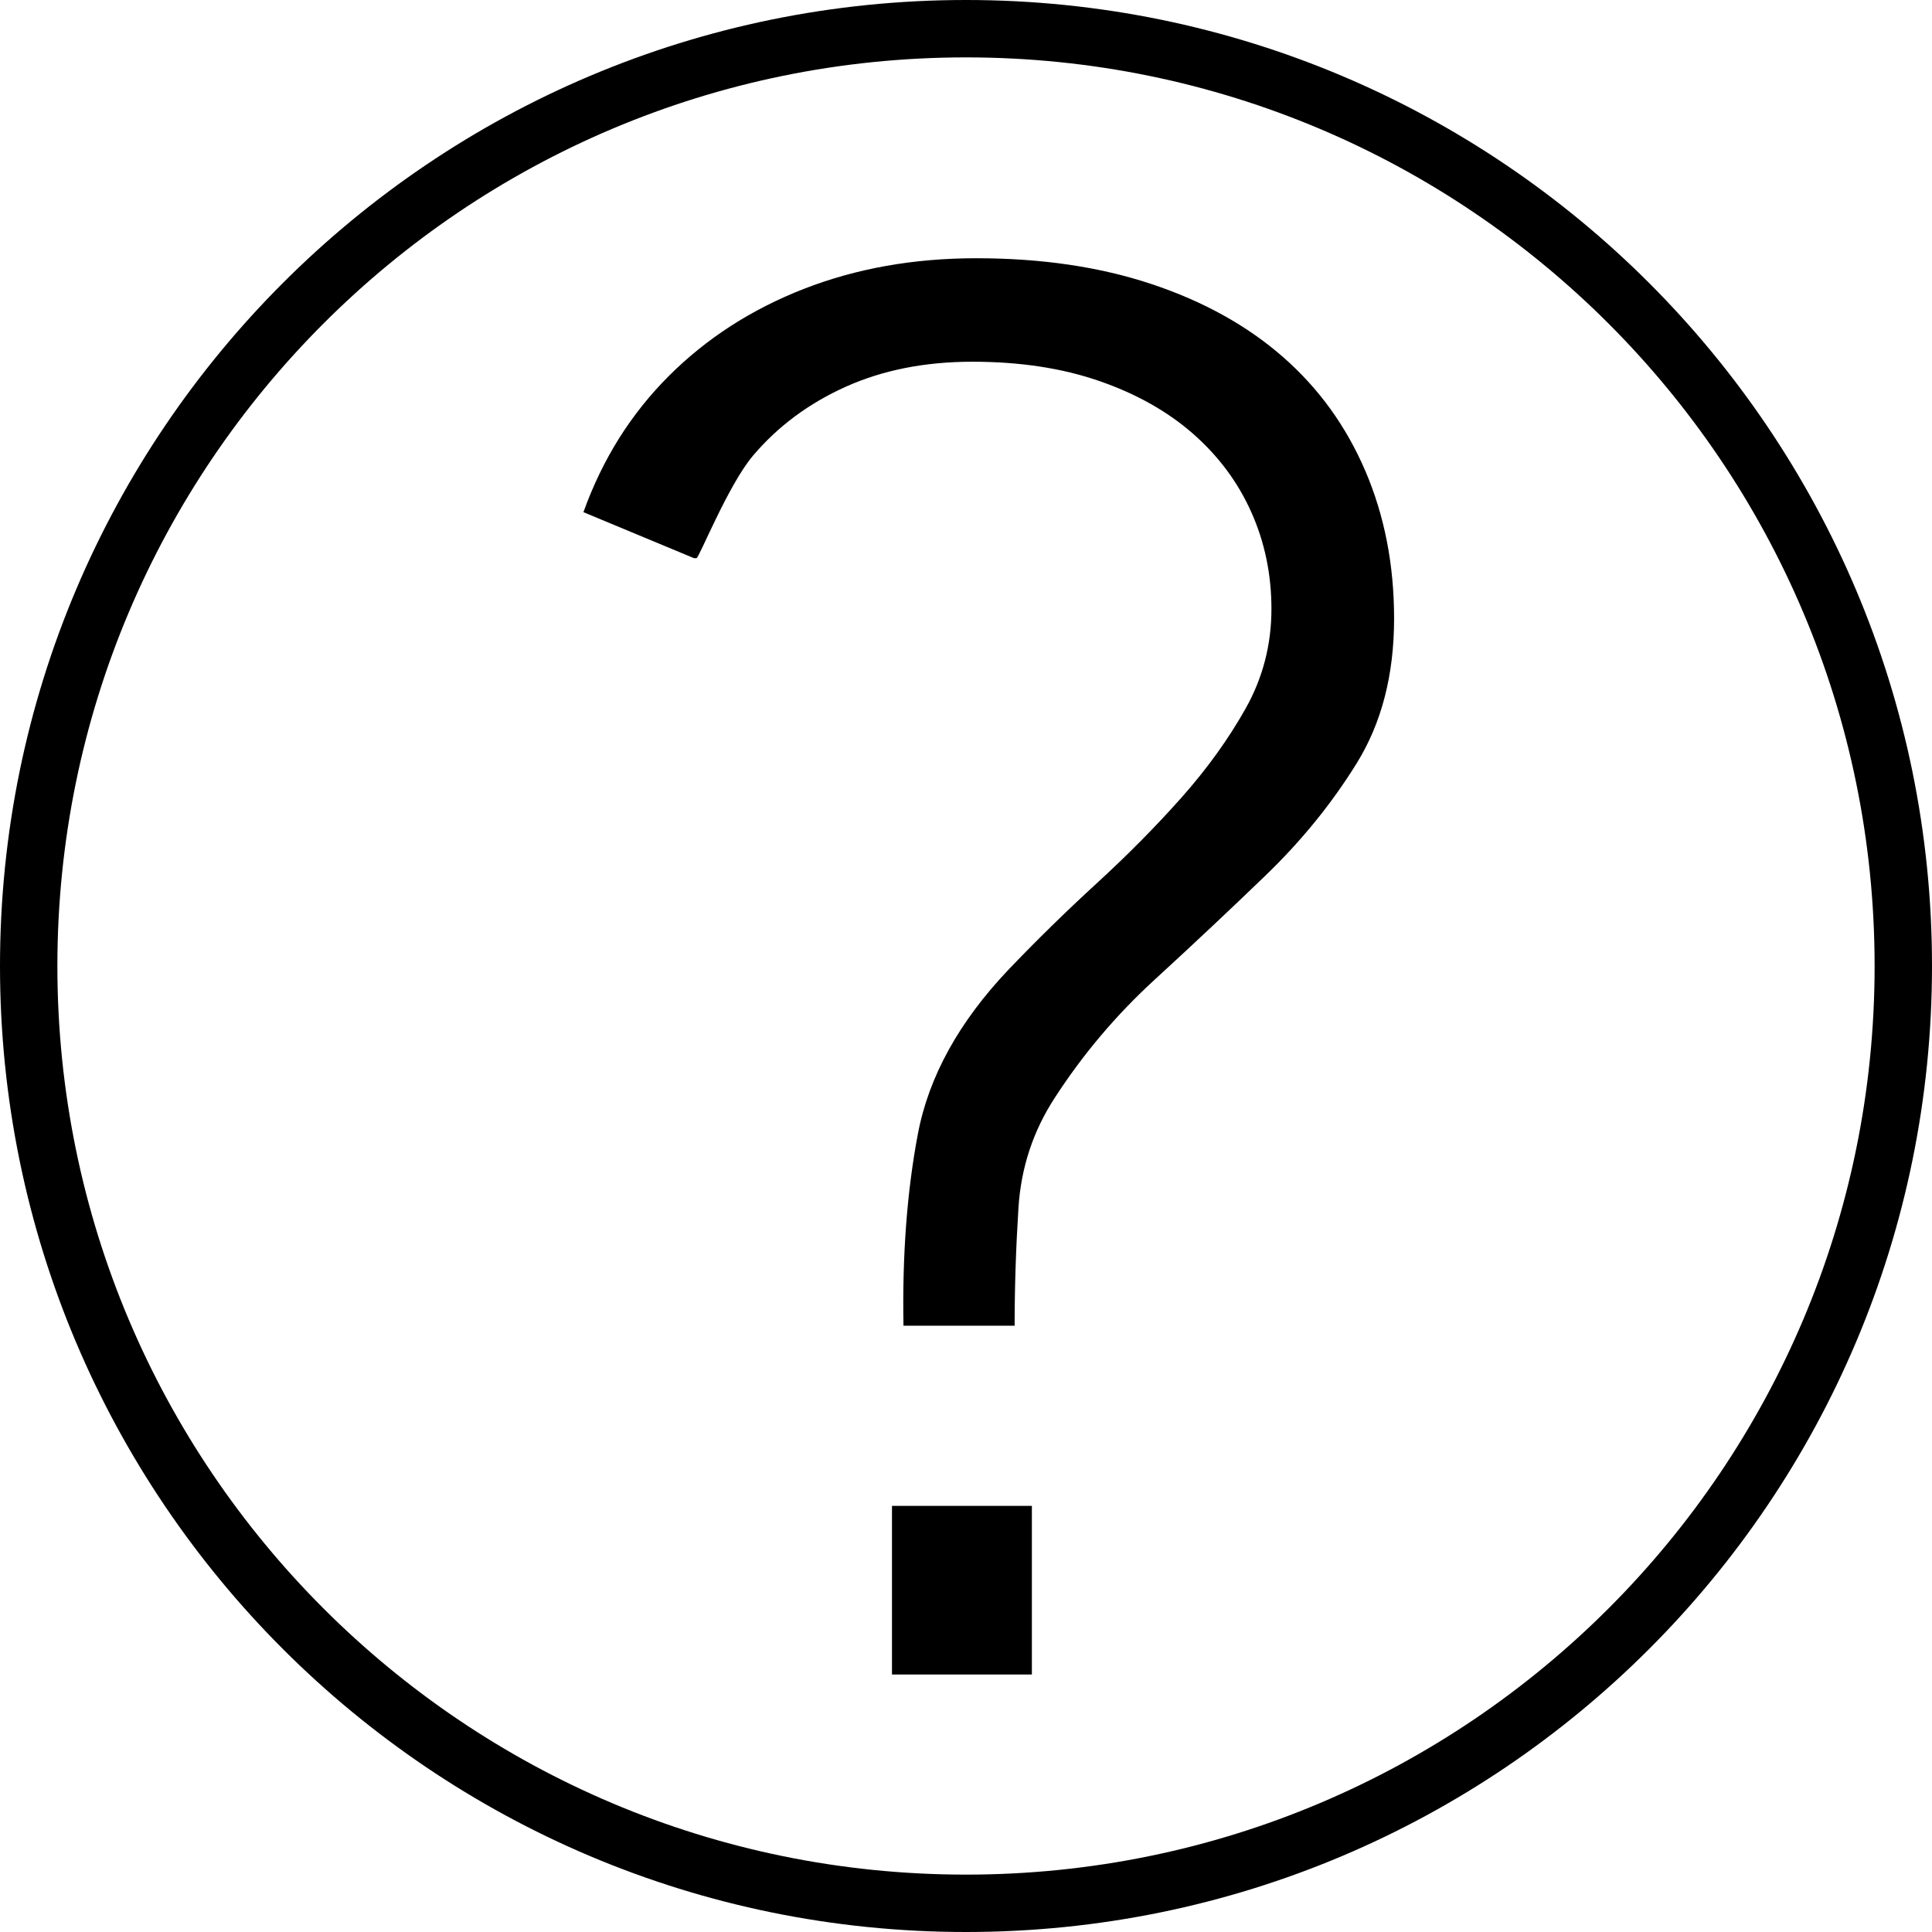
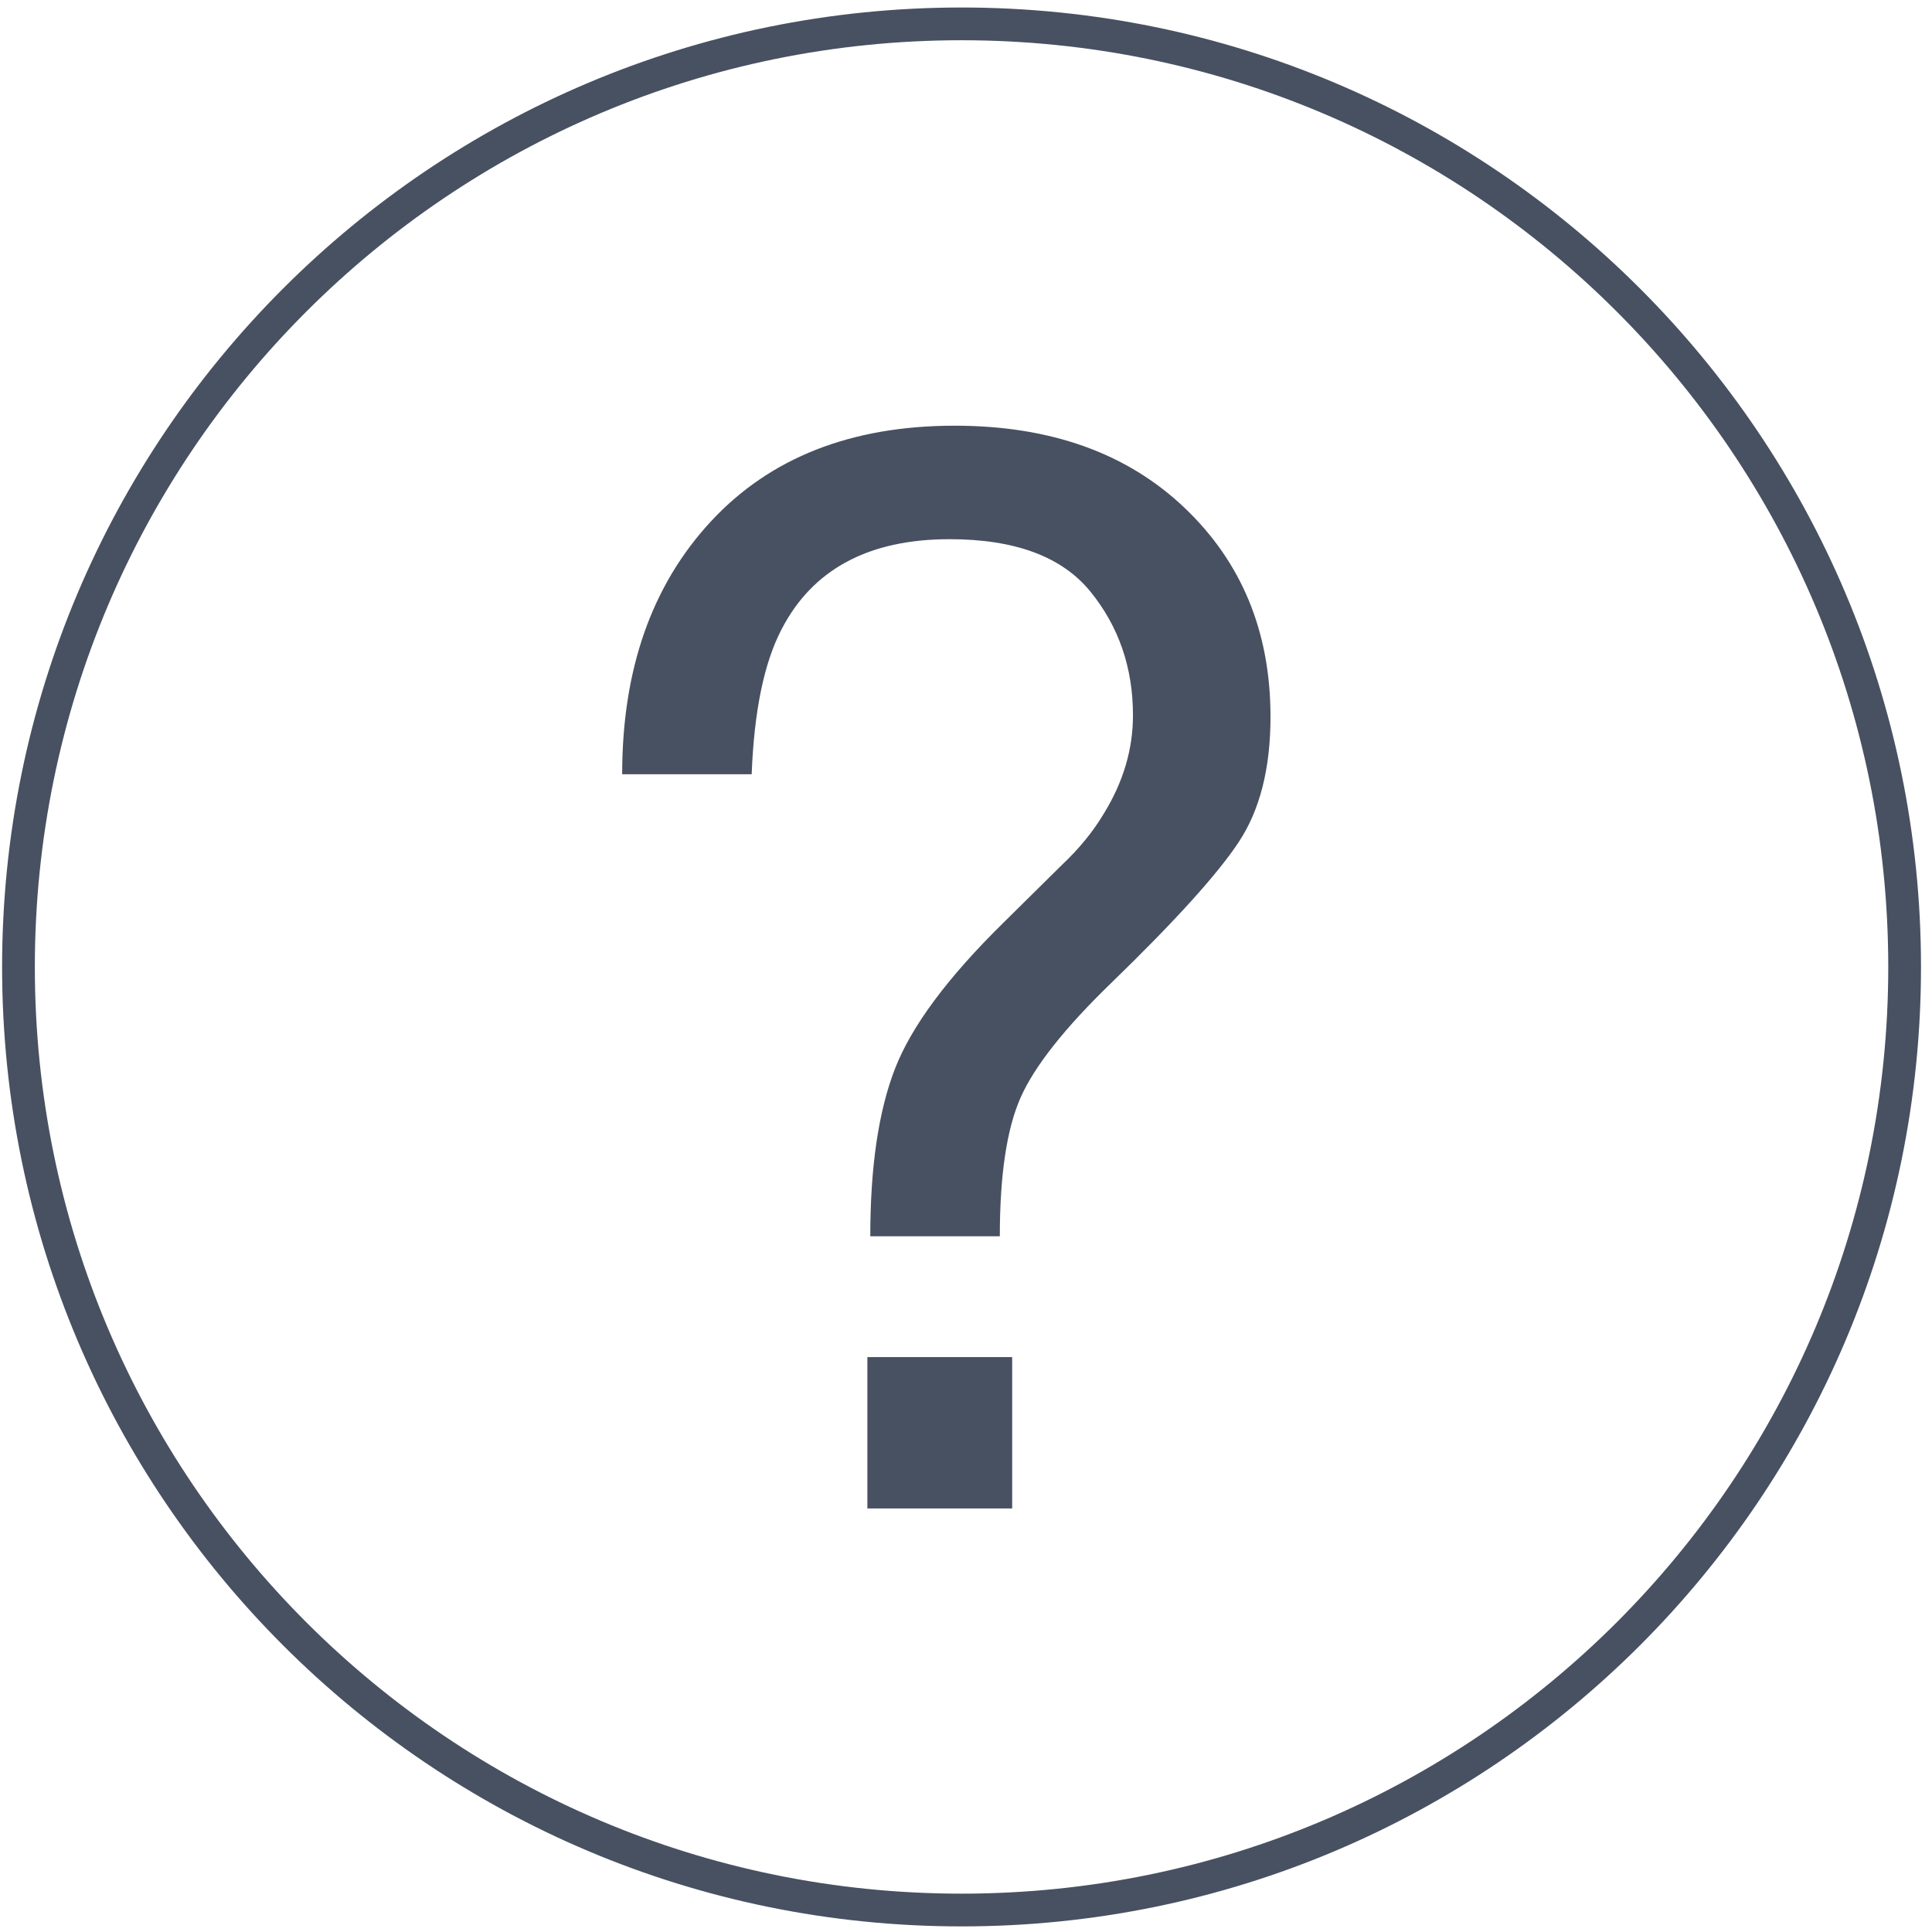
- <svg xmlns="http://www.w3.org/2000/svg" width="202px" height="202px" viewBox="0 0 202 202" version="1.1">
+ <svg xmlns="http://www.w3.org/2000/svg" width="59px" height="59px" viewBox="0 0 59 59" version="1.1">
  <defs />
  <g id="Page-1" stroke="none" stroke-width="1" fill="none" fill-rule="evenodd">
-     <g id="question-mark-circle" transform="translate(3, 3)">
-       <circle id="Oval" stroke="#000000" stroke-width="6" cx="98" cy="98" r="98" />
-       <path d="M91.463,135.609 C91.329,128.262 91.83,121.583 92.966,115.572 C94.101,109.56 97.274,103.816 102.483,98.339 C105.422,95.267 108.495,92.261 111.701,89.323 C114.907,86.384 117.846,83.411 120.517,80.406 C123.189,77.4 125.426,74.294 127.23,71.088 C129.033,67.882 129.935,64.409 129.935,60.669 C129.935,57.062 129.234,53.689 127.831,50.55 C126.428,47.411 124.391,44.672 121.72,42.334 C119.048,39.997 115.775,38.16 111.901,36.824 C108.027,35.488 103.619,34.82 98.676,34.82 C93.734,34.82 89.325,35.689 85.451,37.425 C81.578,39.162 78.338,41.566 75.733,44.639 C73.128,47.711 70.087,55.359 69.822,55.359 L69.557,55.359 L58,50.55 C60.004,44.973 62.976,40.264 66.917,36.323 C70.857,32.382 75.566,29.343 81.043,27.206 C86.52,25.069 92.531,24 99.077,24 C105.89,24 112.001,24.902 117.411,26.705 C122.822,28.508 127.397,31.047 131.137,34.319 C134.878,37.592 137.75,41.566 139.753,46.242 C141.757,50.917 142.759,56.06 142.759,61.671 C142.759,67.548 141.457,72.591 138.852,76.799 C136.247,81.007 133.074,84.914 129.334,88.521 C125.593,92.128 121.72,95.768 117.712,99.442 C113.704,103.115 110.231,107.223 107.292,111.765 C105.022,115.238 103.752,119.078 103.485,123.286 C103.218,127.494 103.085,131.602 103.085,135.609 L91.463,135.609 Z M90.261,172.078 L90.261,154.445 L104.888,154.445 L104.888,172.078 L90.261,172.078 Z" id="?" fill="#000000" fill-rule="nonzero" />
+     <g id="question-mark-circle-black">
+       <path d="M29.364,0.729 C45.27,0.729 58.164,13.623 58.164,29.529 C58.164,45.435 45.27,58.329 29.364,58.329 C13.458,58.329 0.564,45.435 0.564,29.529 C0.564,13.623 13.458,0.729 29.364,0.729 Z" id="Shape" stroke="#485161" />
+       <path d="M26.488,41.443 L30.91,41.443 L30.91,46.065 L26.488,46.065 L26.488,41.443 Z M21.711,15.922 C23.518,13.974 26,13 29.155,13 C32.073,13 34.41,13.833 36.166,15.5 C37.921,17.166 38.799,19.296 38.799,21.888 C38.799,23.459 38.477,24.733 37.832,25.71 C37.188,26.688 35.888,28.125 33.932,30.021 C32.51,31.399 31.588,32.566 31.166,33.521 C30.744,34.477 30.533,35.888 30.533,37.754 L26.577,37.754 C26.577,35.636 26.829,33.928 27.333,32.632 C27.837,31.336 28.94,29.851 30.644,28.177 L32.421,26.421 C32.955,25.918 33.384,25.392 33.71,24.844 C34.303,23.881 34.599,22.881 34.599,21.844 C34.599,20.392 34.166,19.133 33.299,18.066 C32.433,17 30.999,16.466 28.999,16.466 C26.525,16.466 24.814,17.385 23.866,19.222 C23.333,20.244 23.029,21.718 22.955,23.644 L19,23.644 C19,20.444 19.904,17.87 21.711,15.922 Z" id="?" fill="#485161" />
    </g>
  </g>
</svg>
